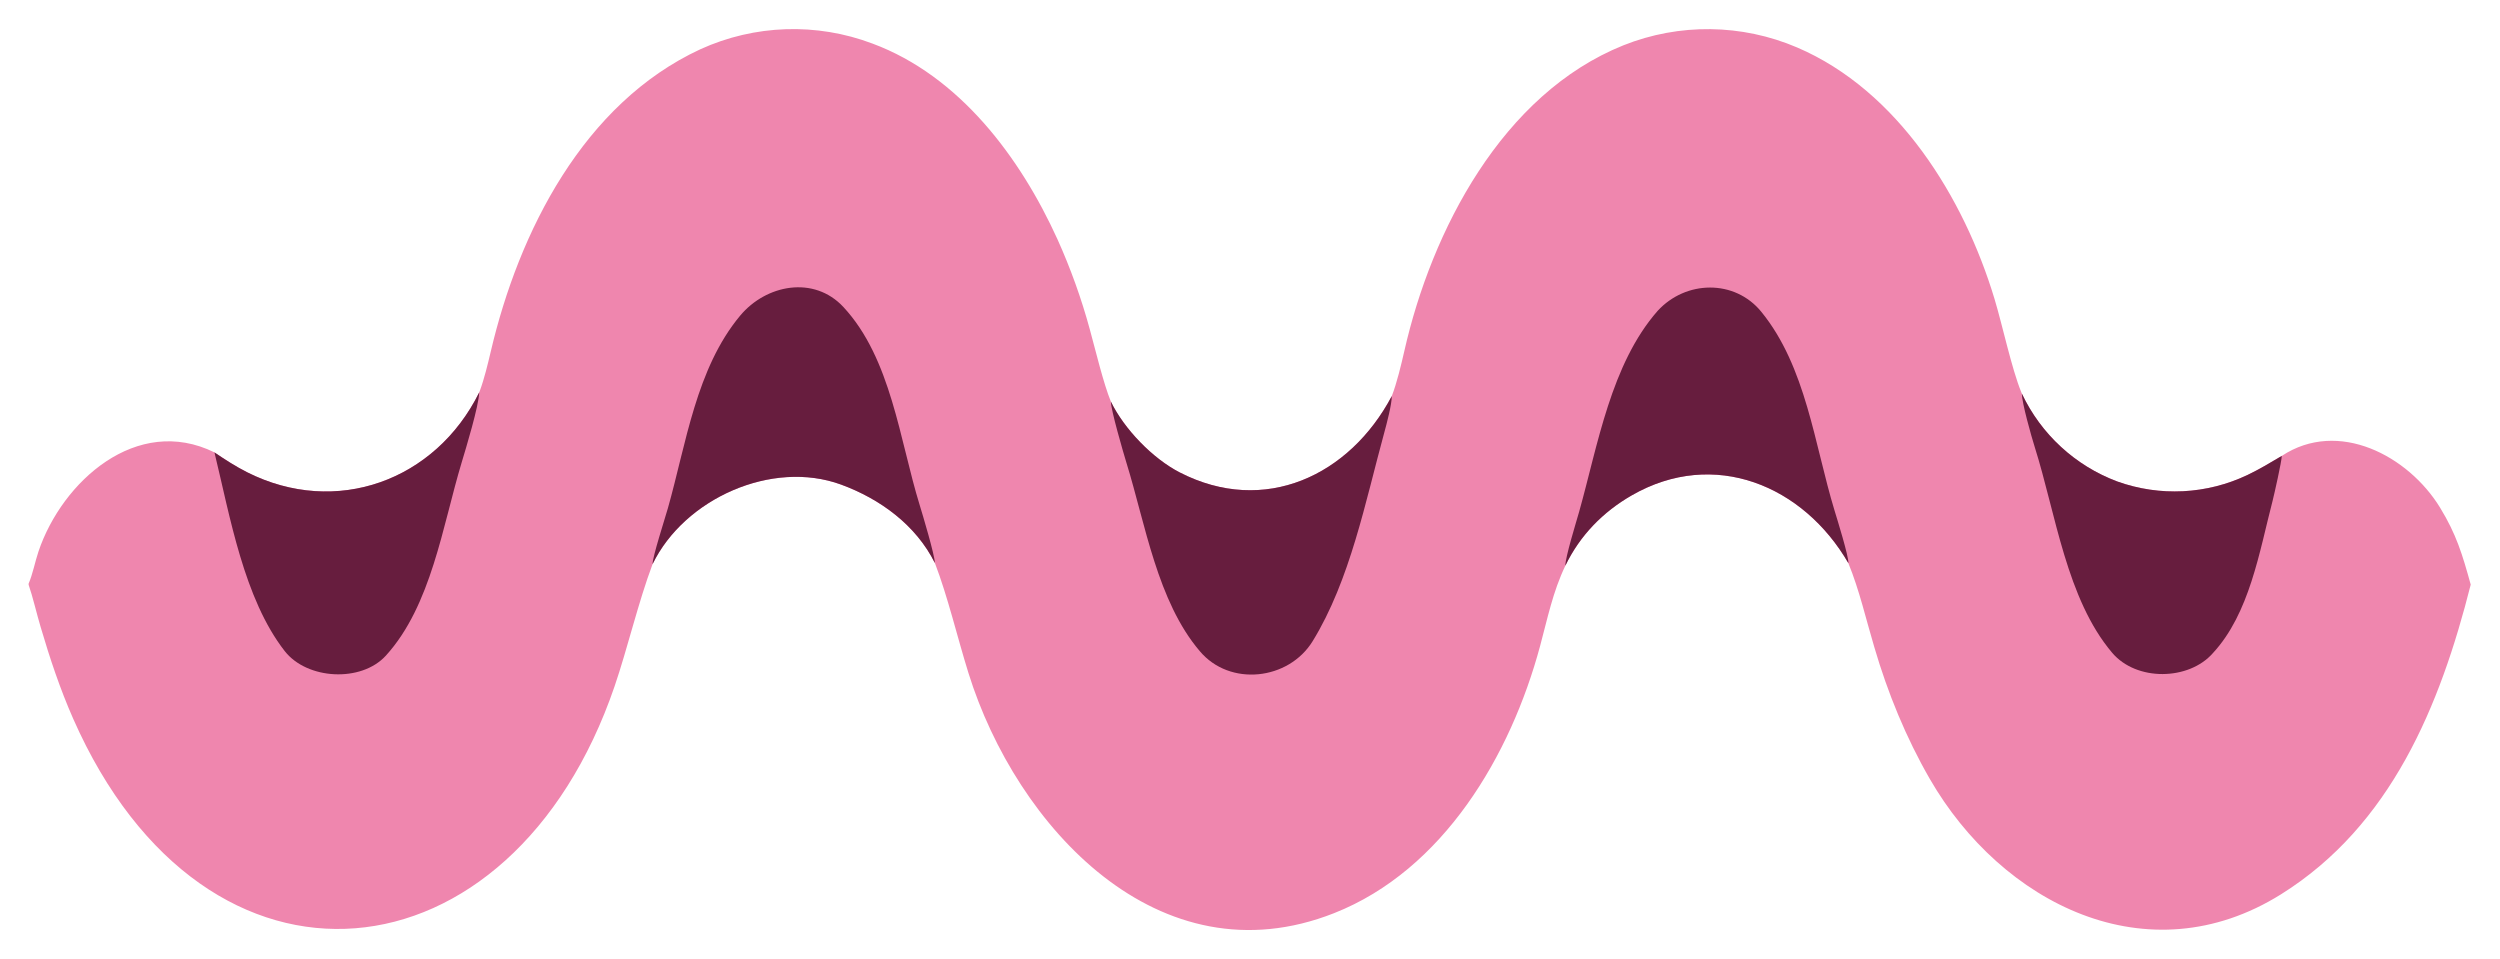
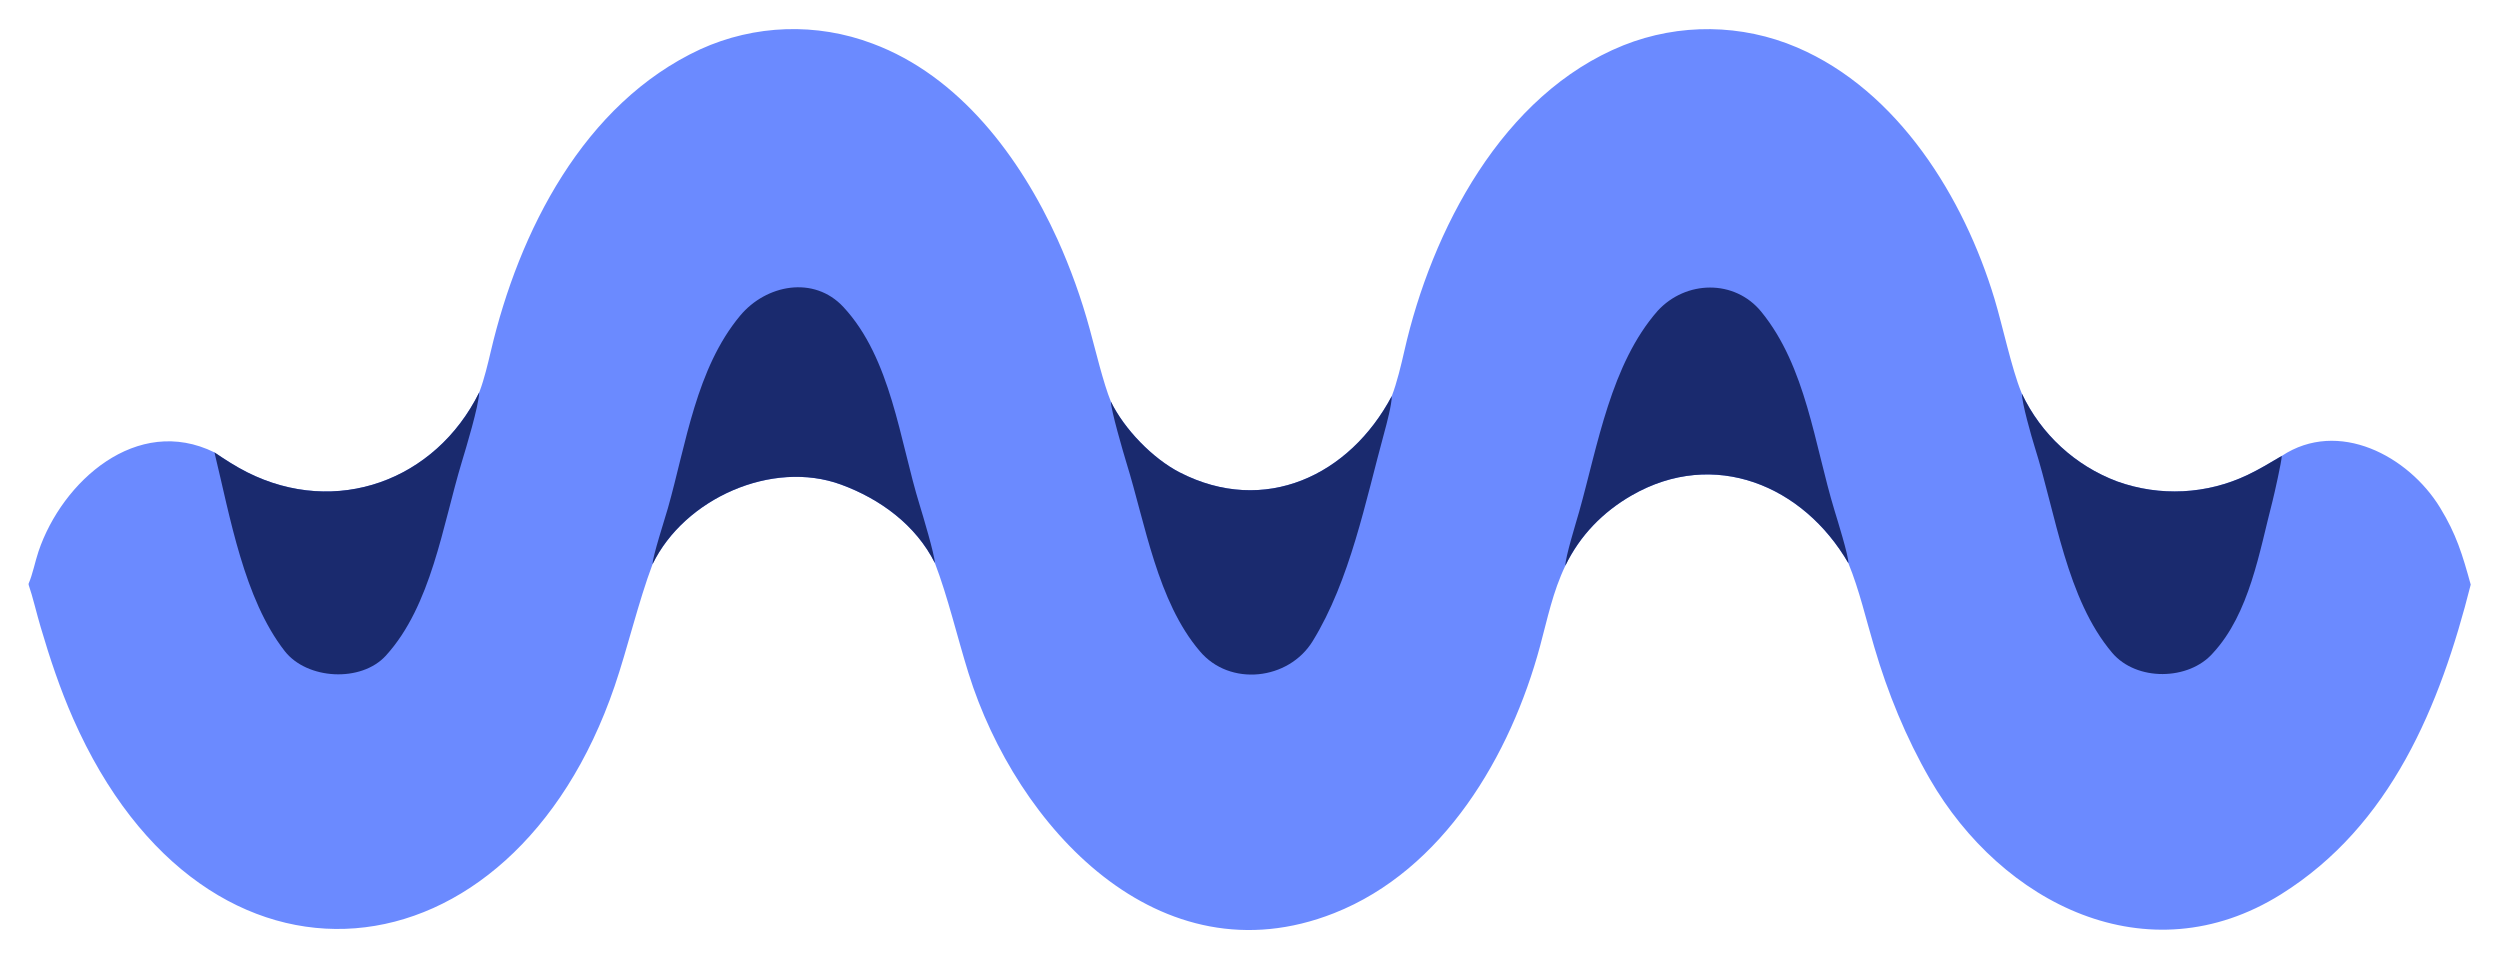
<svg xmlns="http://www.w3.org/2000/svg" viewBox="-24 622 2096 804" role="img" aria-label="Merid">
-   <path fill="#ef86ae" d="M 1142.88 954.072 C 1147.08 943.258 1150.82 927.649 1153.43 916.128 C 1176.26 815.48 1235.41 700.804 1337.09 659.981 C 1383.94 641.31 1436.28 641.953 1482.65 661.768 C 1567.42 698.025 1622.62 787.768 1648.22 872.679 C 1654.93 894.954 1662.62 931.192 1670.57 950.65 L 1671.14 952.028 C 1687.19 986.045 1715.88 1012.46 1751.1 1025.66 C 1786.82 1038.49 1826.19 1036.51 1860.44 1020.15 C 1870.1 1015.55 1879.82 1009.72 1889.05 1004.22 C 1936.51 972.936 1995.27 1004.28 2021.73 1047.56 C 2035.54 1070.15 2040.52 1087.07 2047.45 1112.14 C 2021.79 1213.76 1980.64 1314.09 1888.46 1371.75 C 1776.53 1441.77 1654.13 1379.31 1593.99 1275.12 C 1574.03 1240.53 1558.62 1202.85 1547.4 1164.49 C 1540.51 1141.45 1534.87 1116.6 1525.76 1094.41 C 1525.75 1094.34 1525.74 1094.28 1525.72 1094.22 C 1488.11 1029.13 1413.19 997.525 1343.97 1037.36 C 1319.91 1051.21 1300.56 1070.96 1288.39 1096.28 C 1277.89 1118.16 1273.44 1140.53 1267.19 1163.7 C 1242.54 1255.22 1186.24 1351.4 1094.45 1387.61 C 947.646 1445.53 828.044 1314.87 787.967 1186.31 C 778.625 1156.34 770.681 1122.38 759.803 1094.01 C 743.924 1062.26 714.042 1040.35 681.164 1028.28 C 623.397 1007.07 549.764 1039.99 523.117 1094.97 C 511.269 1126.4 502.002 1165.98 491.283 1197.35 C 405.299 1448.94 148.935 1477.85 37.28 1224.4 C 26.355 1199.6 17.806 1173.95 10.117 1147.83 C 6.933 1137.29 3.384 1121.94 0 1112.28 L 0 1111.27 C 3.381 1103.56 5.473 1092.64 8.273 1084.34 C 28.117 1025.57 90.746 969.31 155.786 1001.27 C 164.708 1007.31 173.491 1013.04 183.128 1017.9 C 257.724 1055.51 341.11 1025.09 377.779 950.994 L 378.309 949.598 C 381.969 939.784 385.077 926.867 387.499 916.542 C 411.026 816.232 465.226 708.719 563.154 663.304 C 608.711 642.543 660.671 640.826 707.5 658.531 C 780.453 685.65 831.413 753.975 862.587 822.638 C 873.582 847.026 882.637 872.244 889.668 898.056 C 894.322 914.923 901.074 943.41 907.38 958.749 C 918.567 981.761 942.424 1006.43 965.093 1018.08 C 1036.13 1054.57 1107.56 1020.76 1142.88 954.072 z" />
-   <path fill="#671d3e" d="M 523.117 1094.97 C 522.802 1089.79 533.781 1055.77 535.964 1048.06 C 551.268 994.081 559.609 930.999 596.498 886.703 C 618.285 860.541 658.385 852.769 683.14 879.431 C 723.216 922.593 730.277 991.23 747.095 1045.57 C 749.545 1053.49 759.672 1087.36 759.803 1094.01 C 743.924 1062.26 714.042 1040.35 681.164 1028.28 C 623.397 1007.07 549.764 1039.99 523.117 1094.97 z" />
-   <path fill="#671d3e" d="M 1288.39 1096.28 C 1288.18 1089.68 1297.79 1058.75 1299.96 1051.01 C 1315.63 995.277 1326.56 927.236 1365.84 882.545 C 1389.33 856.975 1430.28 855.933 1452.68 883.405 C 1490.22 929.428 1497.21 994.593 1514.04 1049.91 C 1516.35 1057.51 1525.95 1088.25 1525.72 1094.22 C 1488.11 1029.13 1413.19 997.525 1343.97 1037.36 C 1319.91 1051.21 1300.56 1070.96 1288.39 1096.28 z" />
-   <path fill="#671d3e" d="M 1142.88 954.072 C 1142.89 961.15 1138.61 977.224 1136.59 984.62 C 1120.8 1042.28 1108.01 1108.35 1076.54 1159.54 C 1056.37 1192.36 1007.04 1197.91 981.859 1167.88 C 946.326 1126.13 936.329 1061.42 920.473 1010.23 C 917.616 1000.84 907.351 965.592 907.38 958.749 C 918.567 981.761 942.424 1006.43 965.093 1018.08 C 1036.13 1054.57 1107.56 1020.76 1142.88 954.072 z" />
-   <path fill="#671d3e" d="M 377.779 950.994 C 377.361 962.557 366.727 997.588 363.078 1009.66 C 347.049 1062.69 337.715 1129.66 299.532 1171.66 C 278.849 1194.4 233.404 1191.83 214.726 1167.89 C 180.441 1123.95 168.828 1054.75 155.786 1001.27 C 164.708 1007.31 173.491 1013.04 183.128 1017.9 C 257.724 1055.51 341.11 1025.09 377.779 950.994 z" />
-   <path fill="#671d3e" d="M 1671.14 952.028 C 1687.19 986.045 1715.88 1012.46 1751.1 1025.66 C 1786.82 1038.49 1826.19 1036.51 1860.44 1020.15 C 1870.1 1015.55 1879.82 1009.72 1889.05 1004.22 C 1888.99 1008.62 1882.87 1035.9 1881.35 1041.87 C 1870.28 1084.39 1862.09 1136.32 1831.3 1169.56 C 1811.12 1192.65 1767.27 1193.4 1746.84 1169.29 C 1708.56 1124.11 1699.56 1052.68 1682.01 997.1 C 1679.1 987.891 1671.1 959.625 1671.14 952.028 z" />
+   <path fill="#6b8aff" d="M 1142.88 954.072 C 1147.08 943.258 1150.82 927.649 1153.43 916.128 C 1176.26 815.48 1235.41 700.804 1337.09 659.981 C 1383.94 641.31 1436.28 641.953 1482.65 661.768 C 1567.42 698.025 1622.62 787.768 1648.22 872.679 C 1654.93 894.954 1662.62 931.192 1670.57 950.65 L 1671.14 952.028 C 1687.19 986.045 1715.88 1012.46 1751.1 1025.66 C 1786.82 1038.49 1826.19 1036.51 1860.44 1020.15 C 1870.1 1015.55 1879.82 1009.72 1889.05 1004.22 C 1936.51 972.936 1995.27 1004.28 2021.73 1047.56 C 2035.54 1070.15 2040.52 1087.07 2047.45 1112.14 C 2021.79 1213.76 1980.64 1314.09 1888.46 1371.75 C 1776.53 1441.77 1654.13 1379.31 1593.99 1275.12 C 1574.03 1240.53 1558.62 1202.85 1547.4 1164.49 C 1540.51 1141.45 1534.87 1116.6 1525.76 1094.41 C 1525.75 1094.34 1525.74 1094.28 1525.72 1094.22 C 1488.11 1029.13 1413.19 997.525 1343.97 1037.36 C 1319.91 1051.21 1300.56 1070.96 1288.39 1096.28 C 1277.89 1118.16 1273.44 1140.53 1267.19 1163.7 C 1242.54 1255.22 1186.24 1351.4 1094.45 1387.61 C 947.646 1445.53 828.044 1314.87 787.967 1186.31 C 778.625 1156.34 770.681 1122.38 759.803 1094.01 C 743.924 1062.26 714.042 1040.35 681.164 1028.28 C 623.397 1007.07 549.764 1039.99 523.117 1094.97 C 511.269 1126.4 502.002 1165.98 491.283 1197.35 C 405.299 1448.94 148.935 1477.85 37.28 1224.4 C 26.355 1199.6 17.806 1173.95 10.117 1147.83 C 6.933 1137.29 3.384 1121.94 0 1112.28 L 0 1111.27 C 3.381 1103.56 5.473 1092.64 8.273 1084.34 C 28.117 1025.57 90.746 969.31 155.786 1001.27 C 164.708 1007.31 173.491 1013.04 183.128 1017.9 C 257.724 1055.51 341.11 1025.09 377.779 950.994 L 378.309 949.598 C 381.969 939.784 385.077 926.867 387.499 916.542 C 411.026 816.232 465.226 708.719 563.154 663.304 C 608.711 642.543 660.671 640.826 707.5 658.531 C 780.453 685.65 831.413 753.975 862.587 822.638 C 873.582 847.026 882.637 872.244 889.668 898.056 C 894.322 914.923 901.074 943.41 907.38 958.749 C 918.567 981.761 942.424 1006.43 965.093 1018.08 C 1036.13 1054.57 1107.56 1020.76 1142.88 954.072 z" />
+   <path fill="#1a2a6e" d="M 523.117 1094.97 C 522.802 1089.79 533.781 1055.77 535.964 1048.06 C 551.268 994.081 559.609 930.999 596.498 886.703 C 618.285 860.541 658.385 852.769 683.14 879.431 C 723.216 922.593 730.277 991.23 747.095 1045.57 C 749.545 1053.49 759.672 1087.36 759.803 1094.01 C 743.924 1062.26 714.042 1040.35 681.164 1028.28 C 623.397 1007.07 549.764 1039.99 523.117 1094.97 z" />
+   <path fill="#1a2a6e" d="M 1288.39 1096.28 C 1288.18 1089.68 1297.79 1058.75 1299.96 1051.01 C 1315.63 995.277 1326.56 927.236 1365.84 882.545 C 1389.33 856.975 1430.28 855.933 1452.68 883.405 C 1490.22 929.428 1497.21 994.593 1514.04 1049.91 C 1516.35 1057.51 1525.95 1088.25 1525.72 1094.22 C 1488.11 1029.13 1413.19 997.525 1343.97 1037.36 C 1319.91 1051.21 1300.56 1070.96 1288.39 1096.28 z" />
+   <path fill="#1a2a6e" d="M 1142.88 954.072 C 1142.89 961.15 1138.61 977.224 1136.59 984.62 C 1120.8 1042.28 1108.01 1108.35 1076.54 1159.54 C 1056.37 1192.36 1007.04 1197.91 981.859 1167.88 C 946.326 1126.13 936.329 1061.42 920.473 1010.23 C 917.616 1000.84 907.351 965.592 907.38 958.749 C 918.567 981.761 942.424 1006.43 965.093 1018.08 C 1036.13 1054.57 1107.56 1020.76 1142.88 954.072 z" />
+   <path fill="#1a2a6e" d="M 377.779 950.994 C 377.361 962.557 366.727 997.588 363.078 1009.66 C 347.049 1062.69 337.715 1129.66 299.532 1171.66 C 278.849 1194.4 233.404 1191.83 214.726 1167.89 C 180.441 1123.95 168.828 1054.75 155.786 1001.27 C 164.708 1007.31 173.491 1013.04 183.128 1017.9 C 257.724 1055.51 341.11 1025.09 377.779 950.994 z" />
+   <path fill="#1a2a6e" d="M 1671.14 952.028 C 1687.19 986.045 1715.88 1012.46 1751.1 1025.66 C 1786.82 1038.49 1826.19 1036.51 1860.44 1020.15 C 1870.1 1015.55 1879.82 1009.72 1889.05 1004.22 C 1888.99 1008.62 1882.87 1035.9 1881.35 1041.87 C 1870.28 1084.39 1862.09 1136.32 1831.3 1169.56 C 1811.12 1192.65 1767.27 1193.4 1746.84 1169.29 C 1708.56 1124.11 1699.56 1052.68 1682.01 997.1 C 1679.1 987.891 1671.1 959.625 1671.14 952.028 z" />
</svg>
